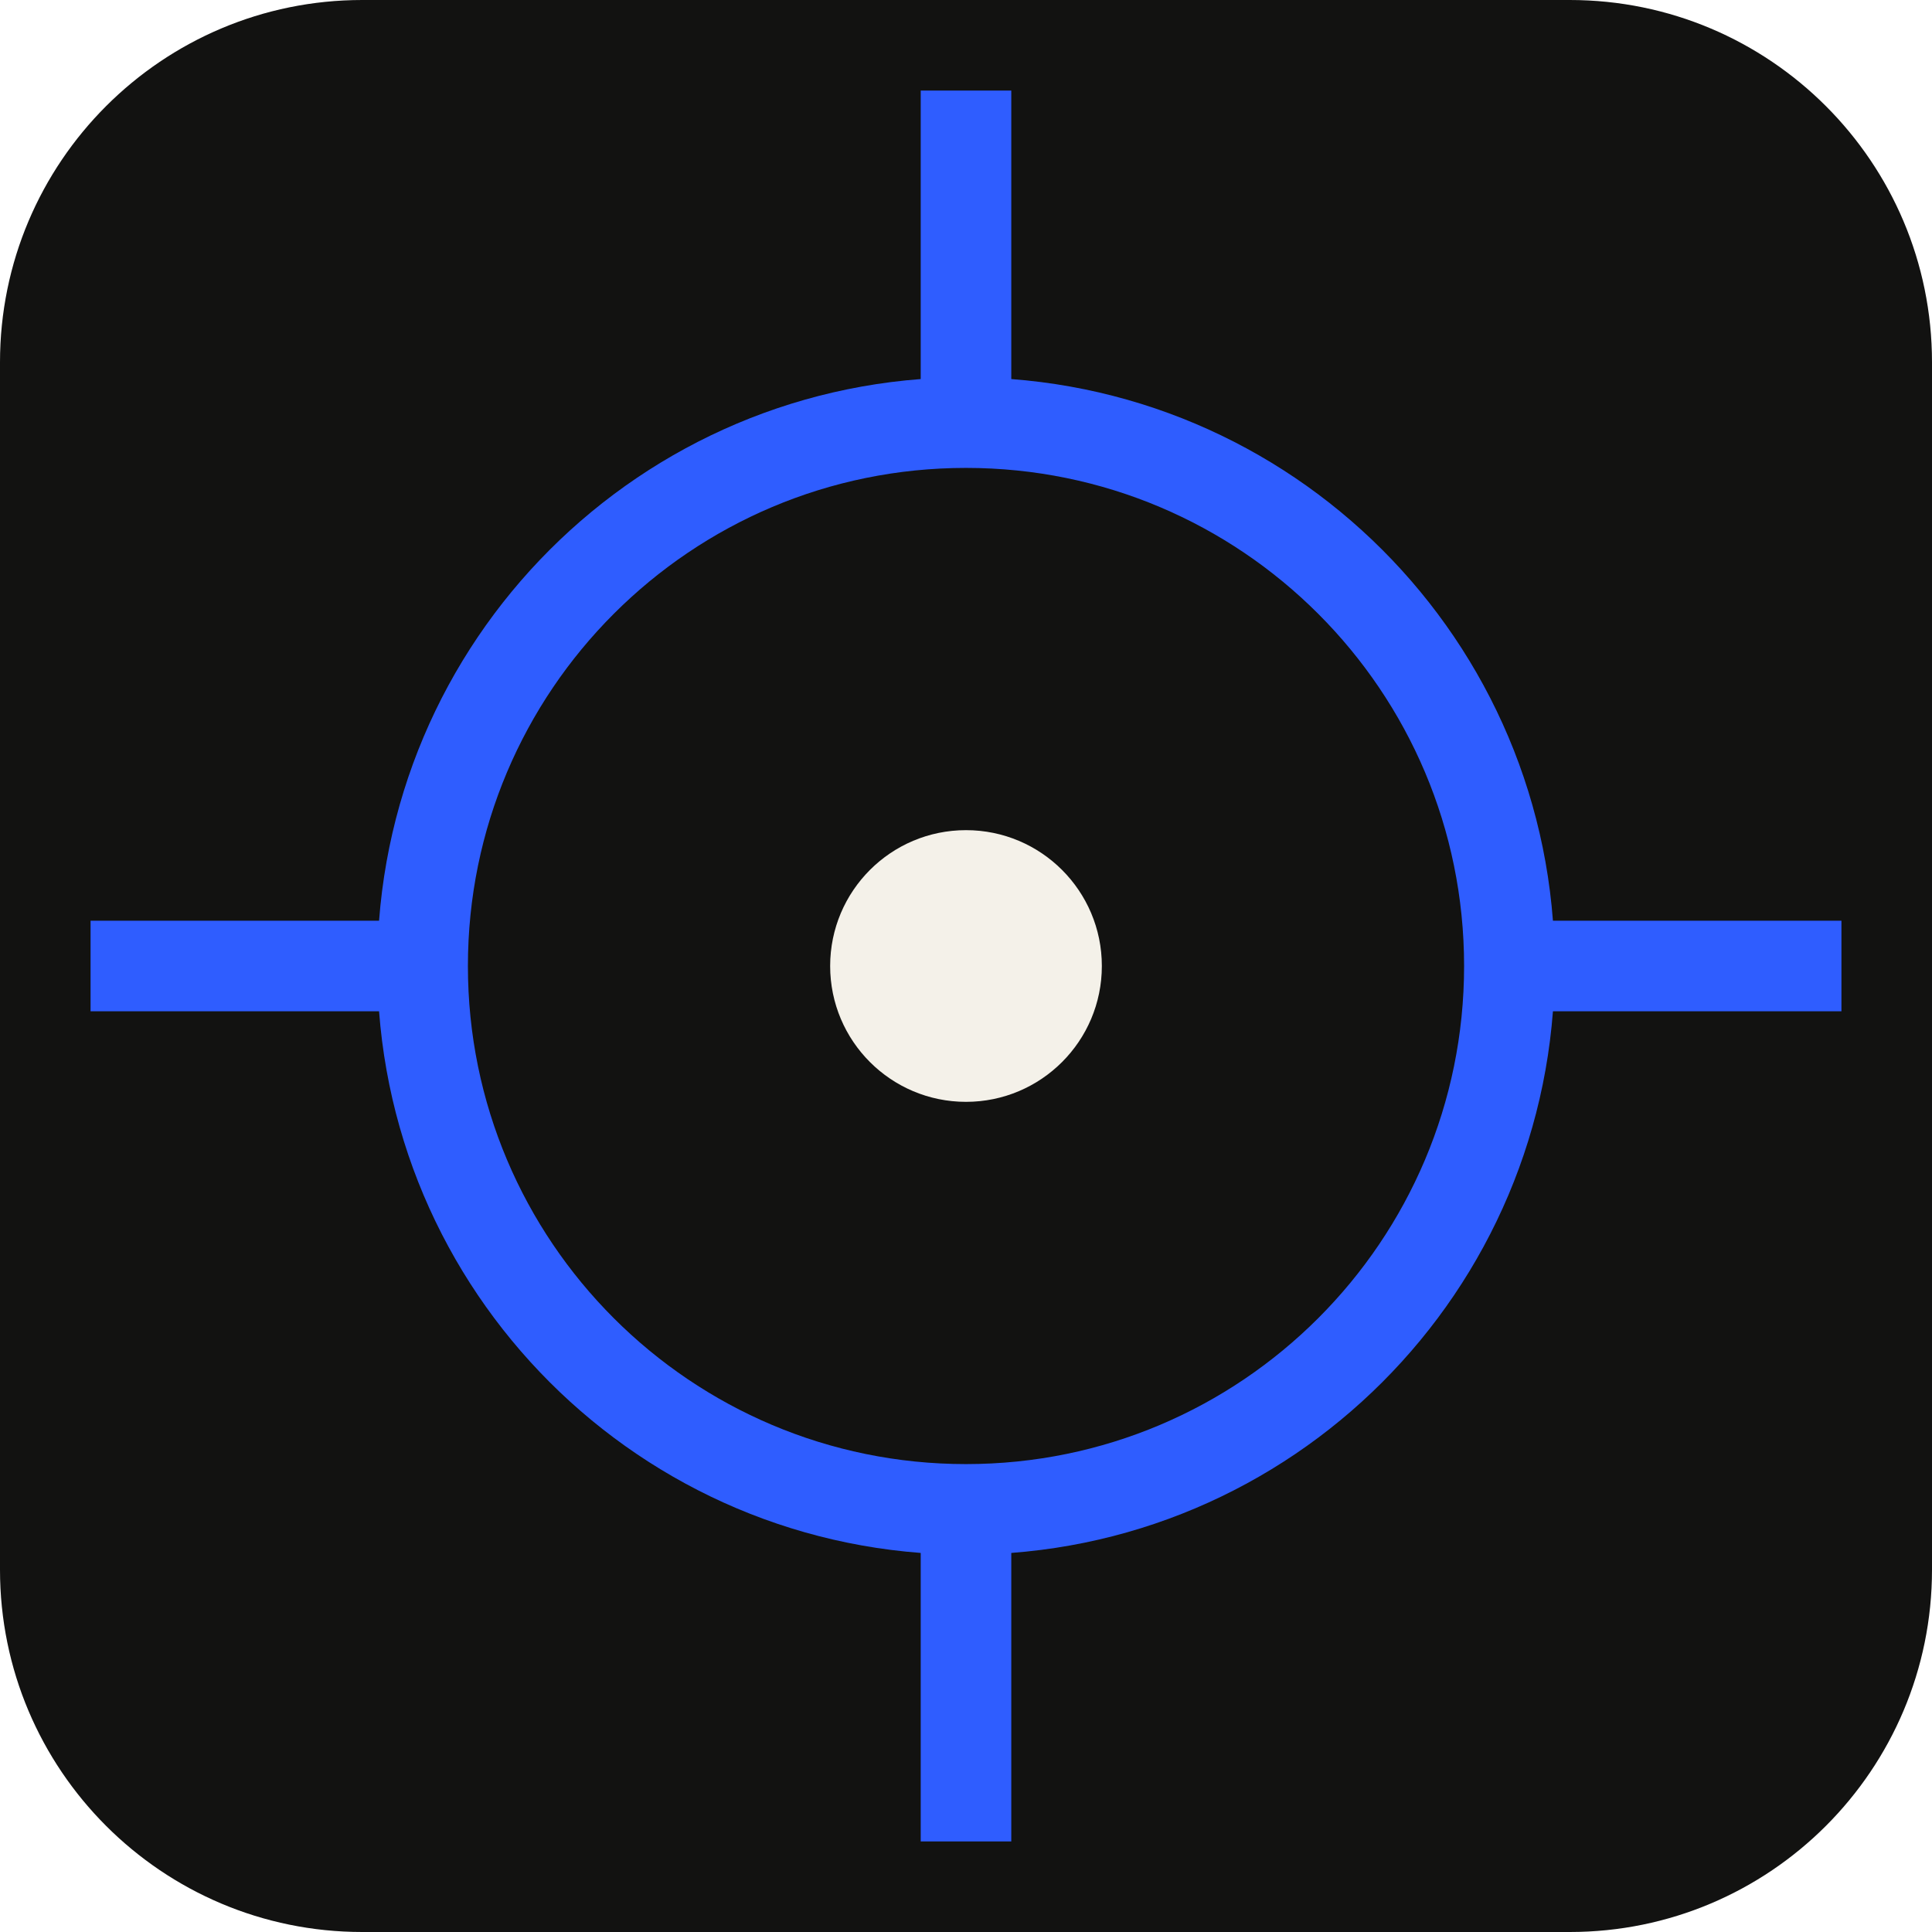
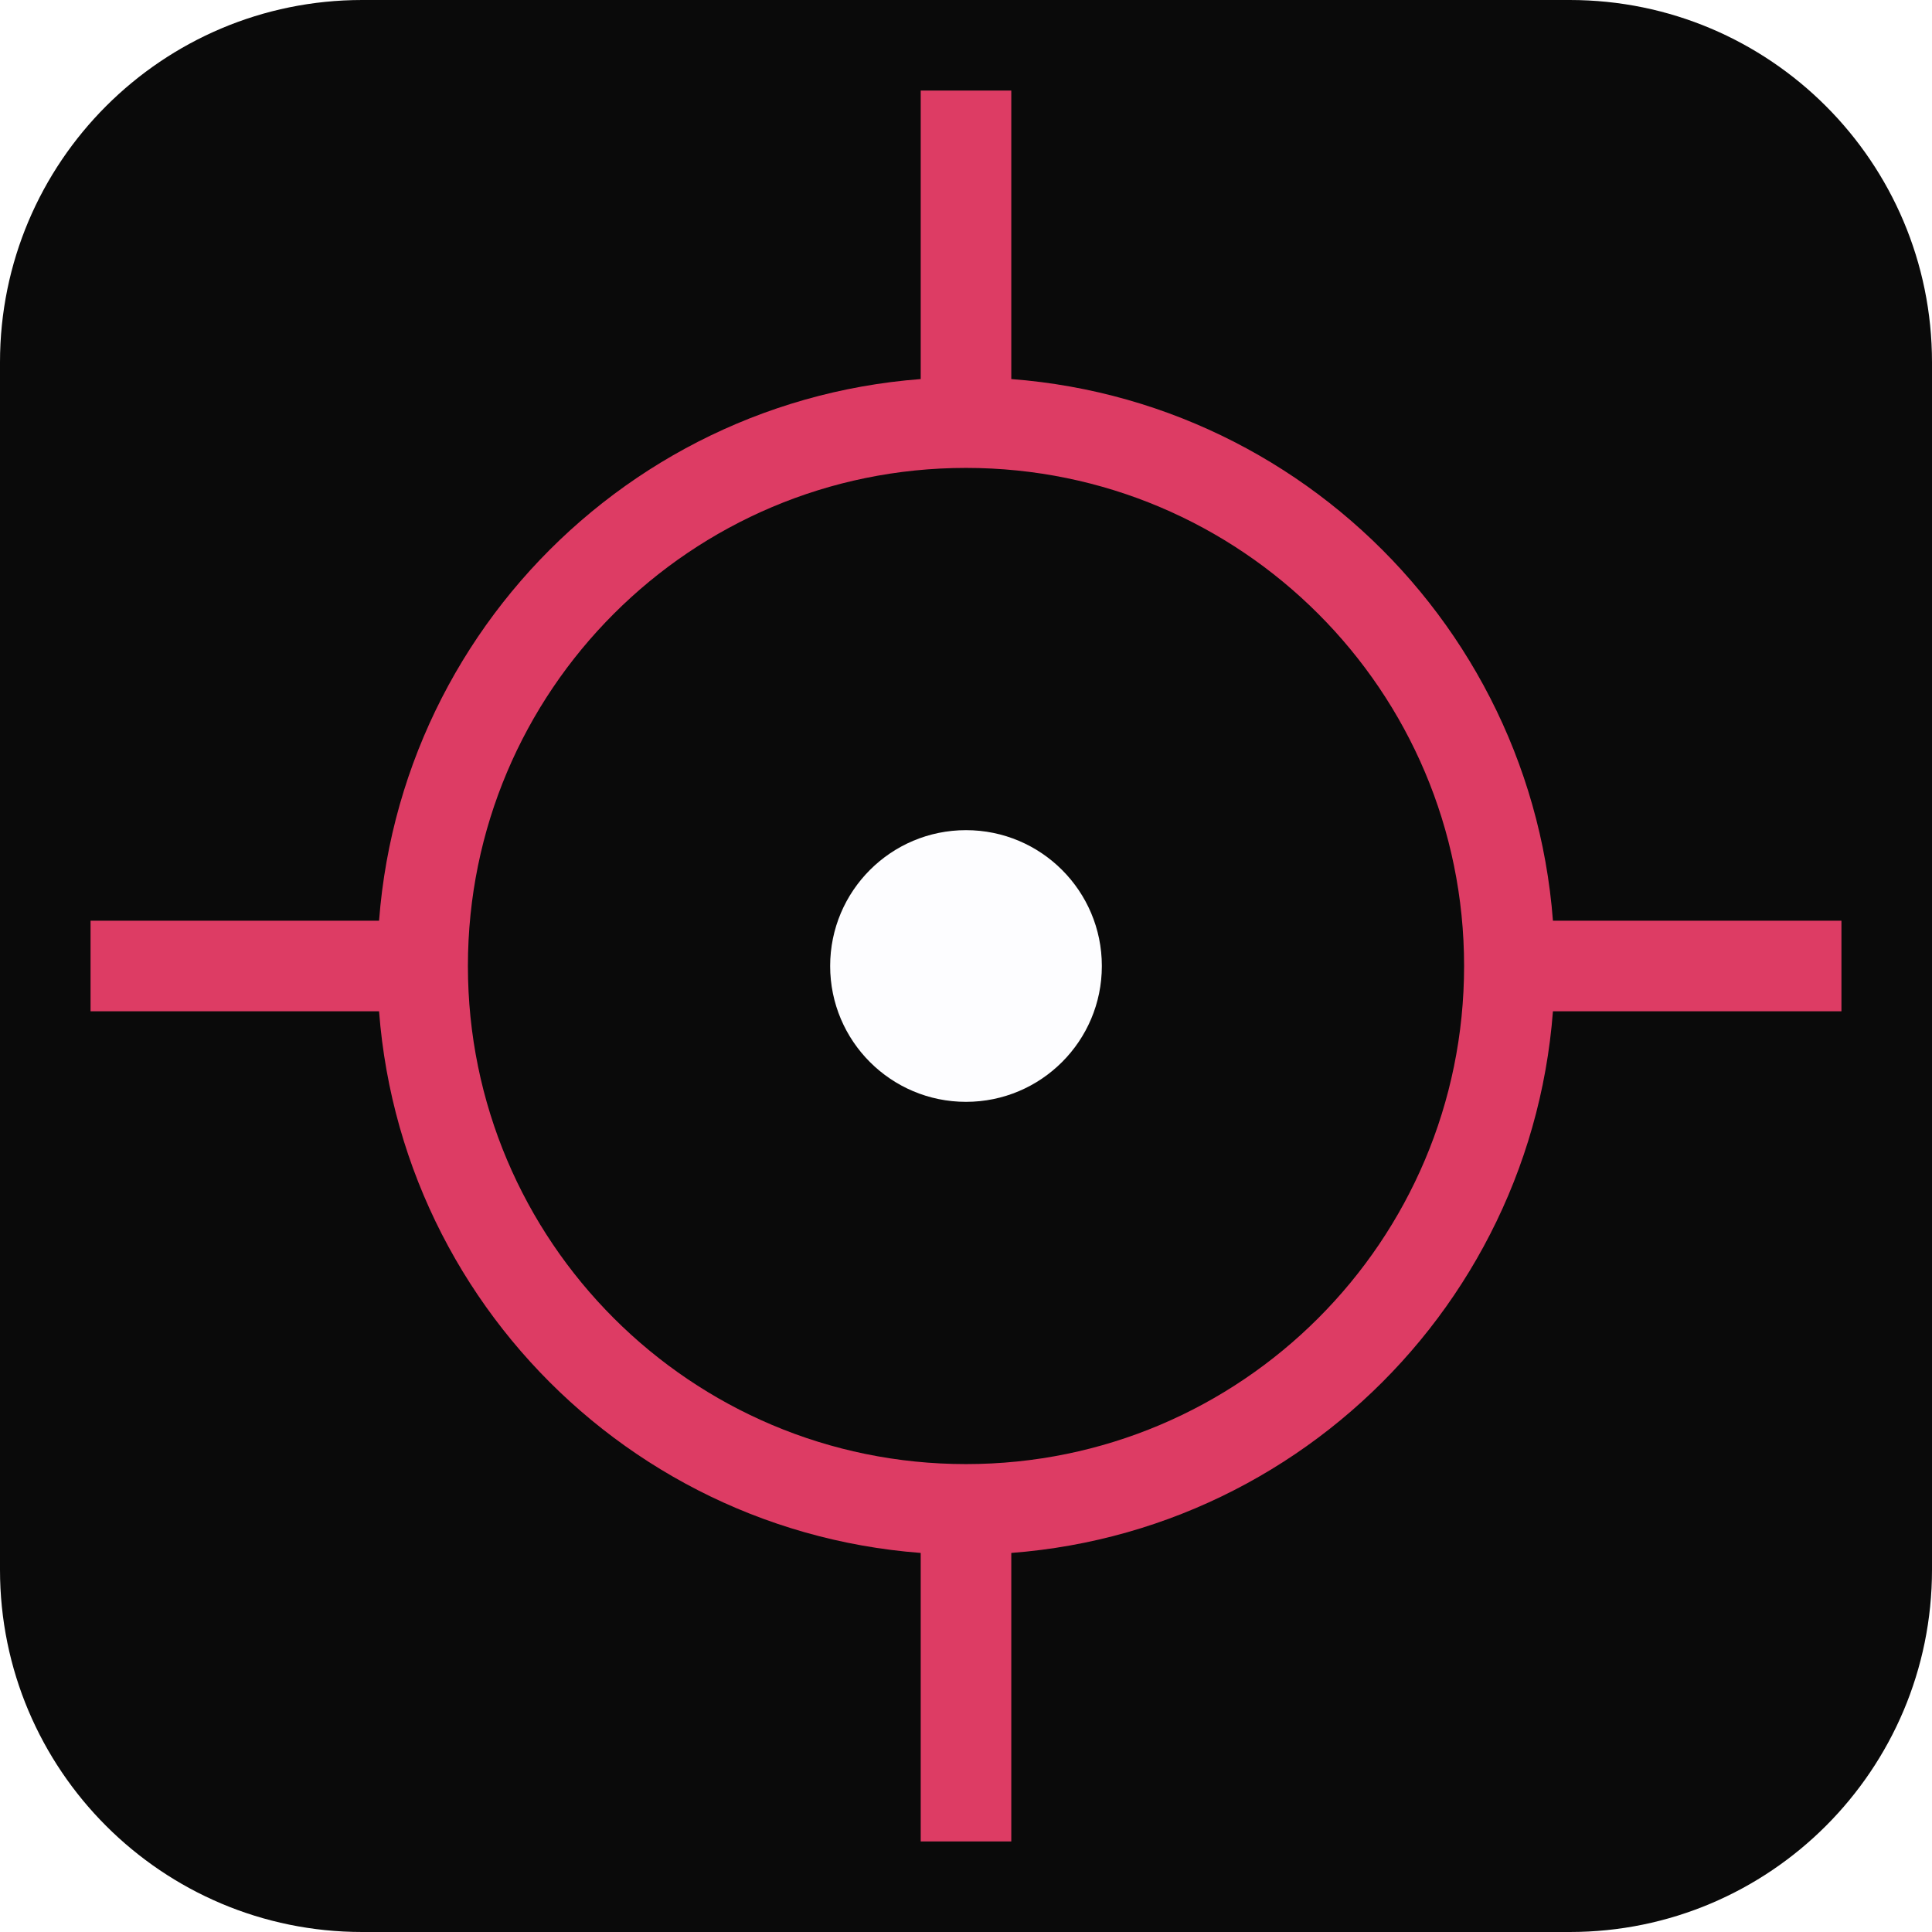
<svg xmlns="http://www.w3.org/2000/svg" viewBox="0 0 32 32">
-   <rect width="32" height="32" rx="6" fill="#121211" />
-   <circle cx="16" cy="16" r="9" fill="none" stroke="#2F5DFF" stroke-width="1.5" />
-   <line x1="16" y1="1.5" x2="16" y2="6.5" stroke="#2F5DFF" stroke-width="1.5" />
-   <line x1="16" y1="25.5" x2="16" y2="30.5" stroke="#2F5DFF" stroke-width="1.5" />
-   <line x1="1.5" y1="16" x2="6.5" y2="16" stroke="#2F5DFF" stroke-width="1.5" />
-   <line x1="25.5" y1="16" x2="30.5" y2="16" stroke="#2F5DFF" stroke-width="1.5" />
-   <circle cx="16" cy="16" r="2.25" fill="#F4F1E9" />
+   <rect width="32" height="32" rx="6" fill="#0A0A0A" />
+   <circle cx="16" cy="16" r="9" fill="none" stroke="#DD3C64" stroke-width="1.5" />
+   <line x1="16" y1="1.5" x2="16" y2="6.5" stroke="#DD3C64" stroke-width="1.5" />
+   <line x1="16" y1="25.5" x2="16" y2="30.5" stroke="#DD3C64" stroke-width="1.5" />
+   <line x1="1.5" y1="16" x2="6.5" y2="16" stroke="#DD3C64" stroke-width="1.5" />
+   <line x1="25.5" y1="16" x2="30.5" y2="16" stroke="#DD3C64" stroke-width="1.5" />
+   <circle cx="16" cy="16" r="2.25" fill="#FDFDFF" />
</svg>
